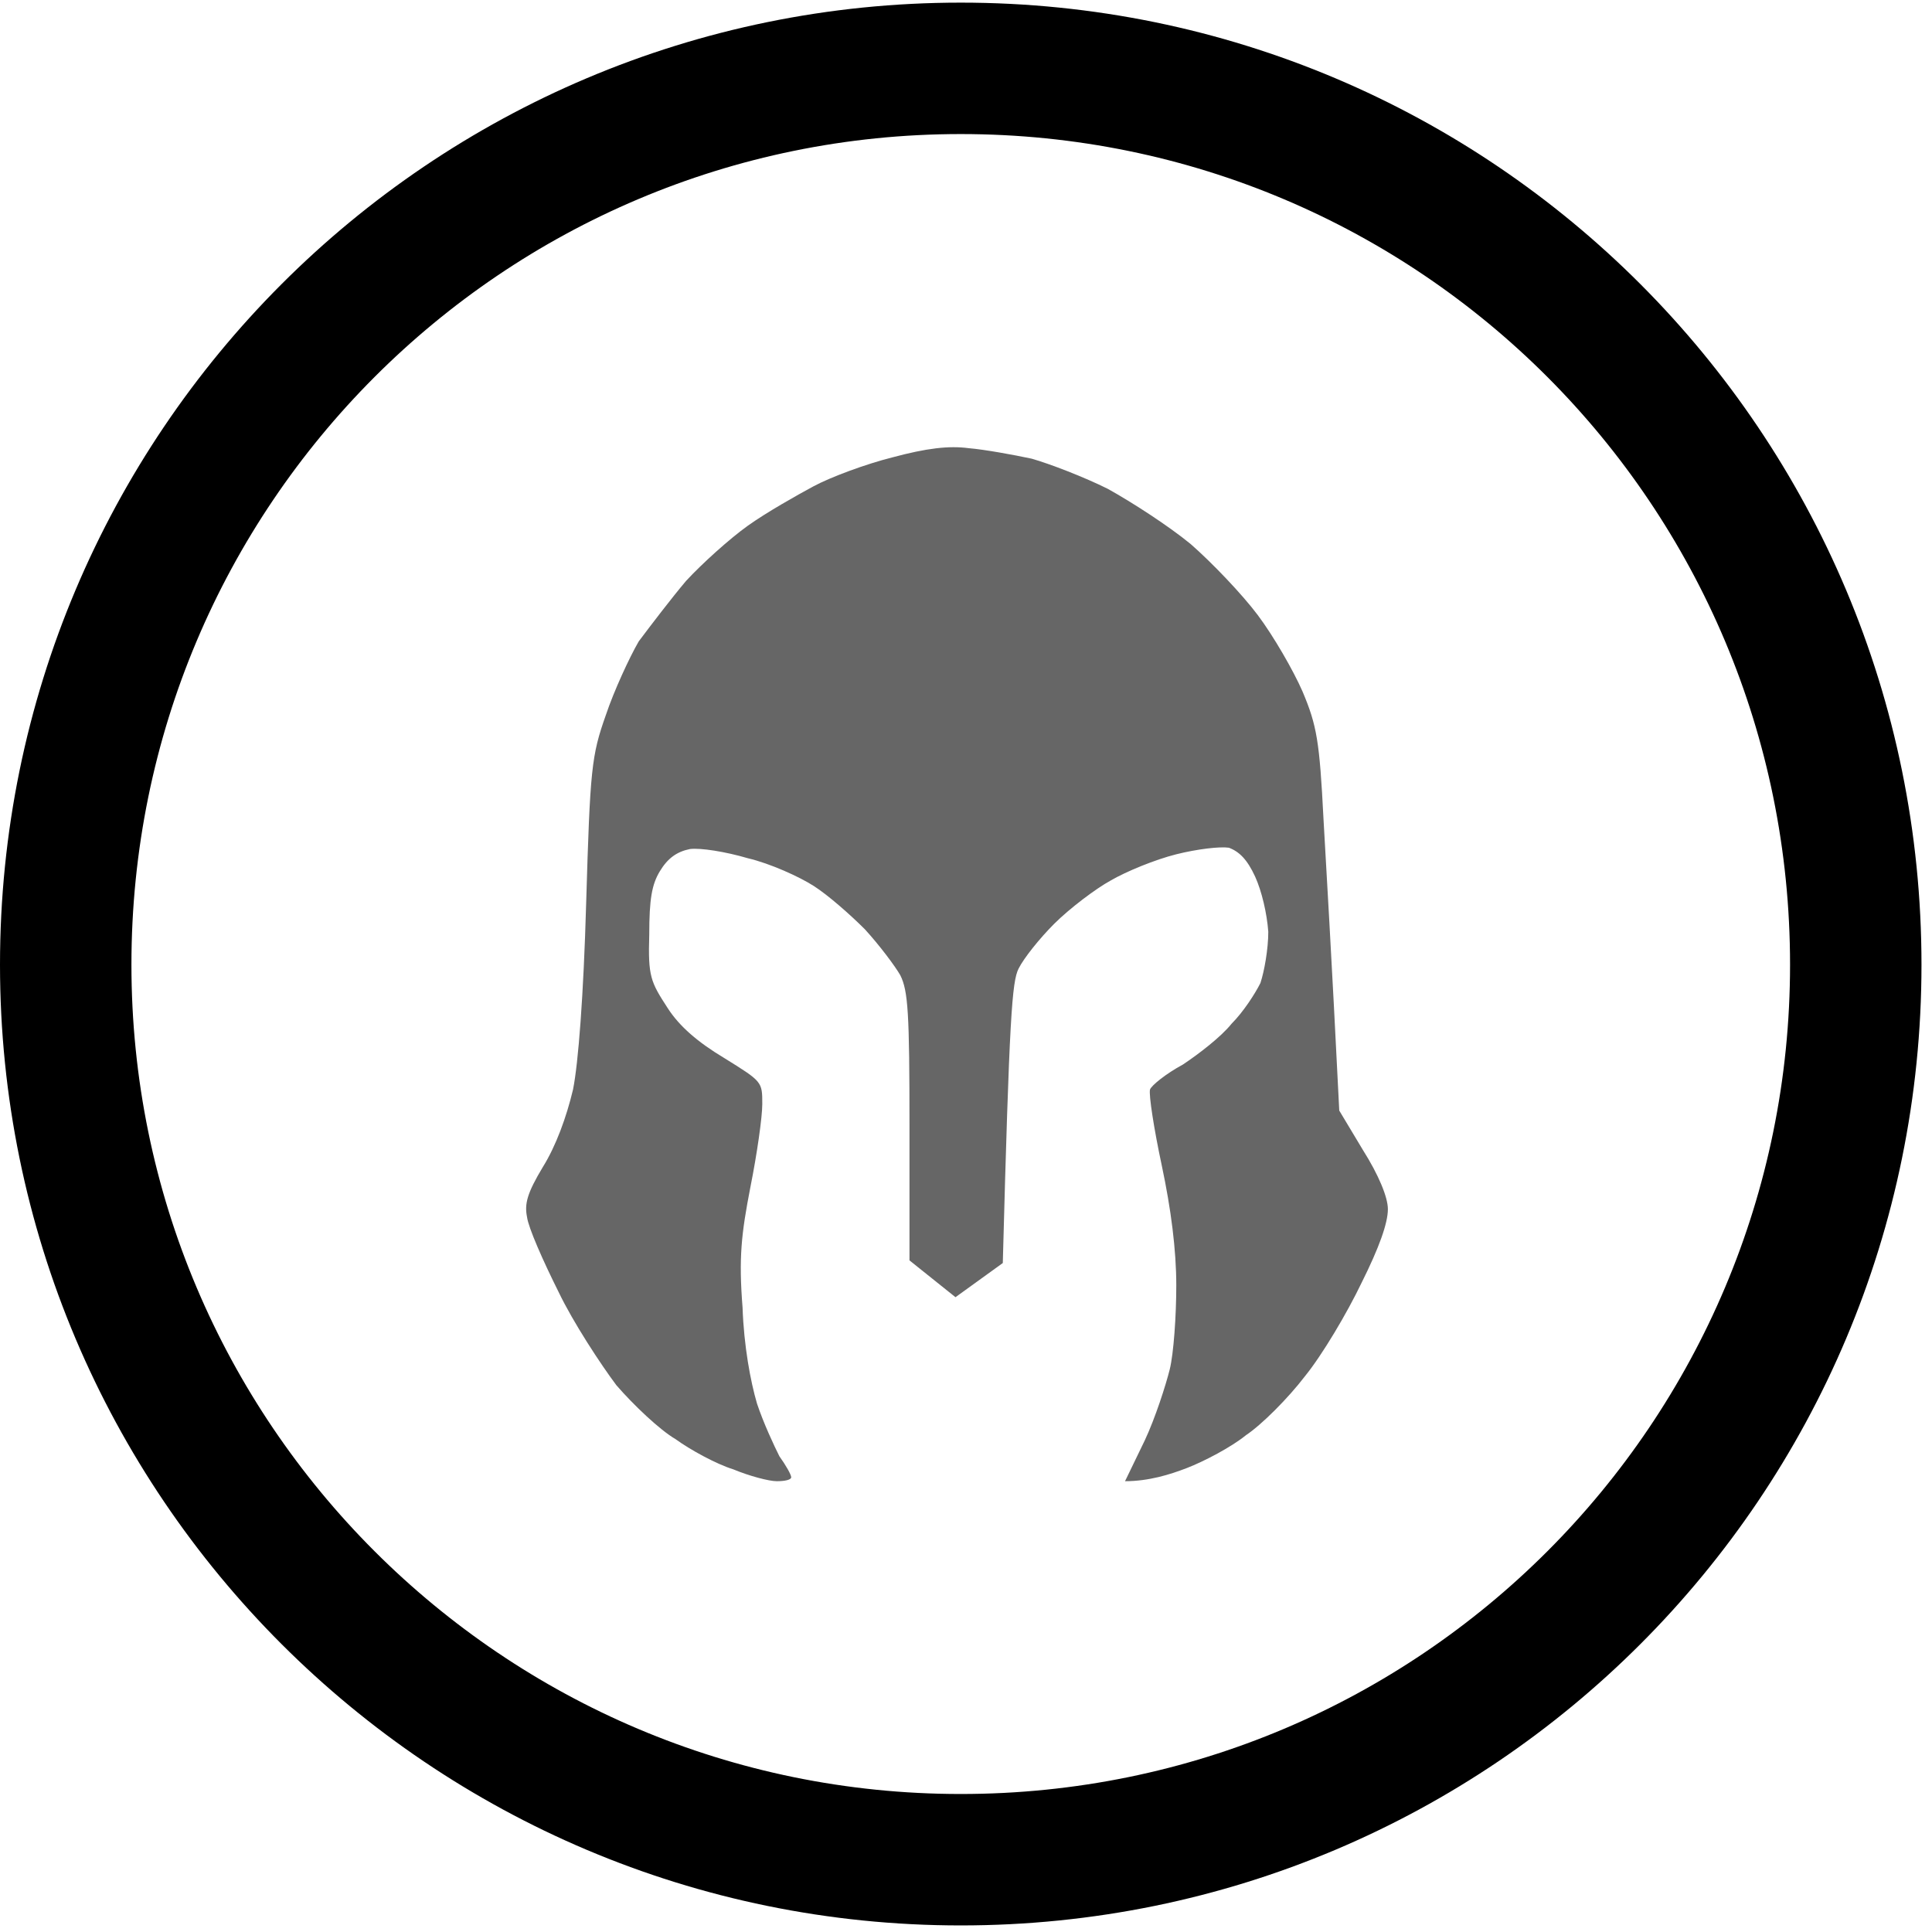
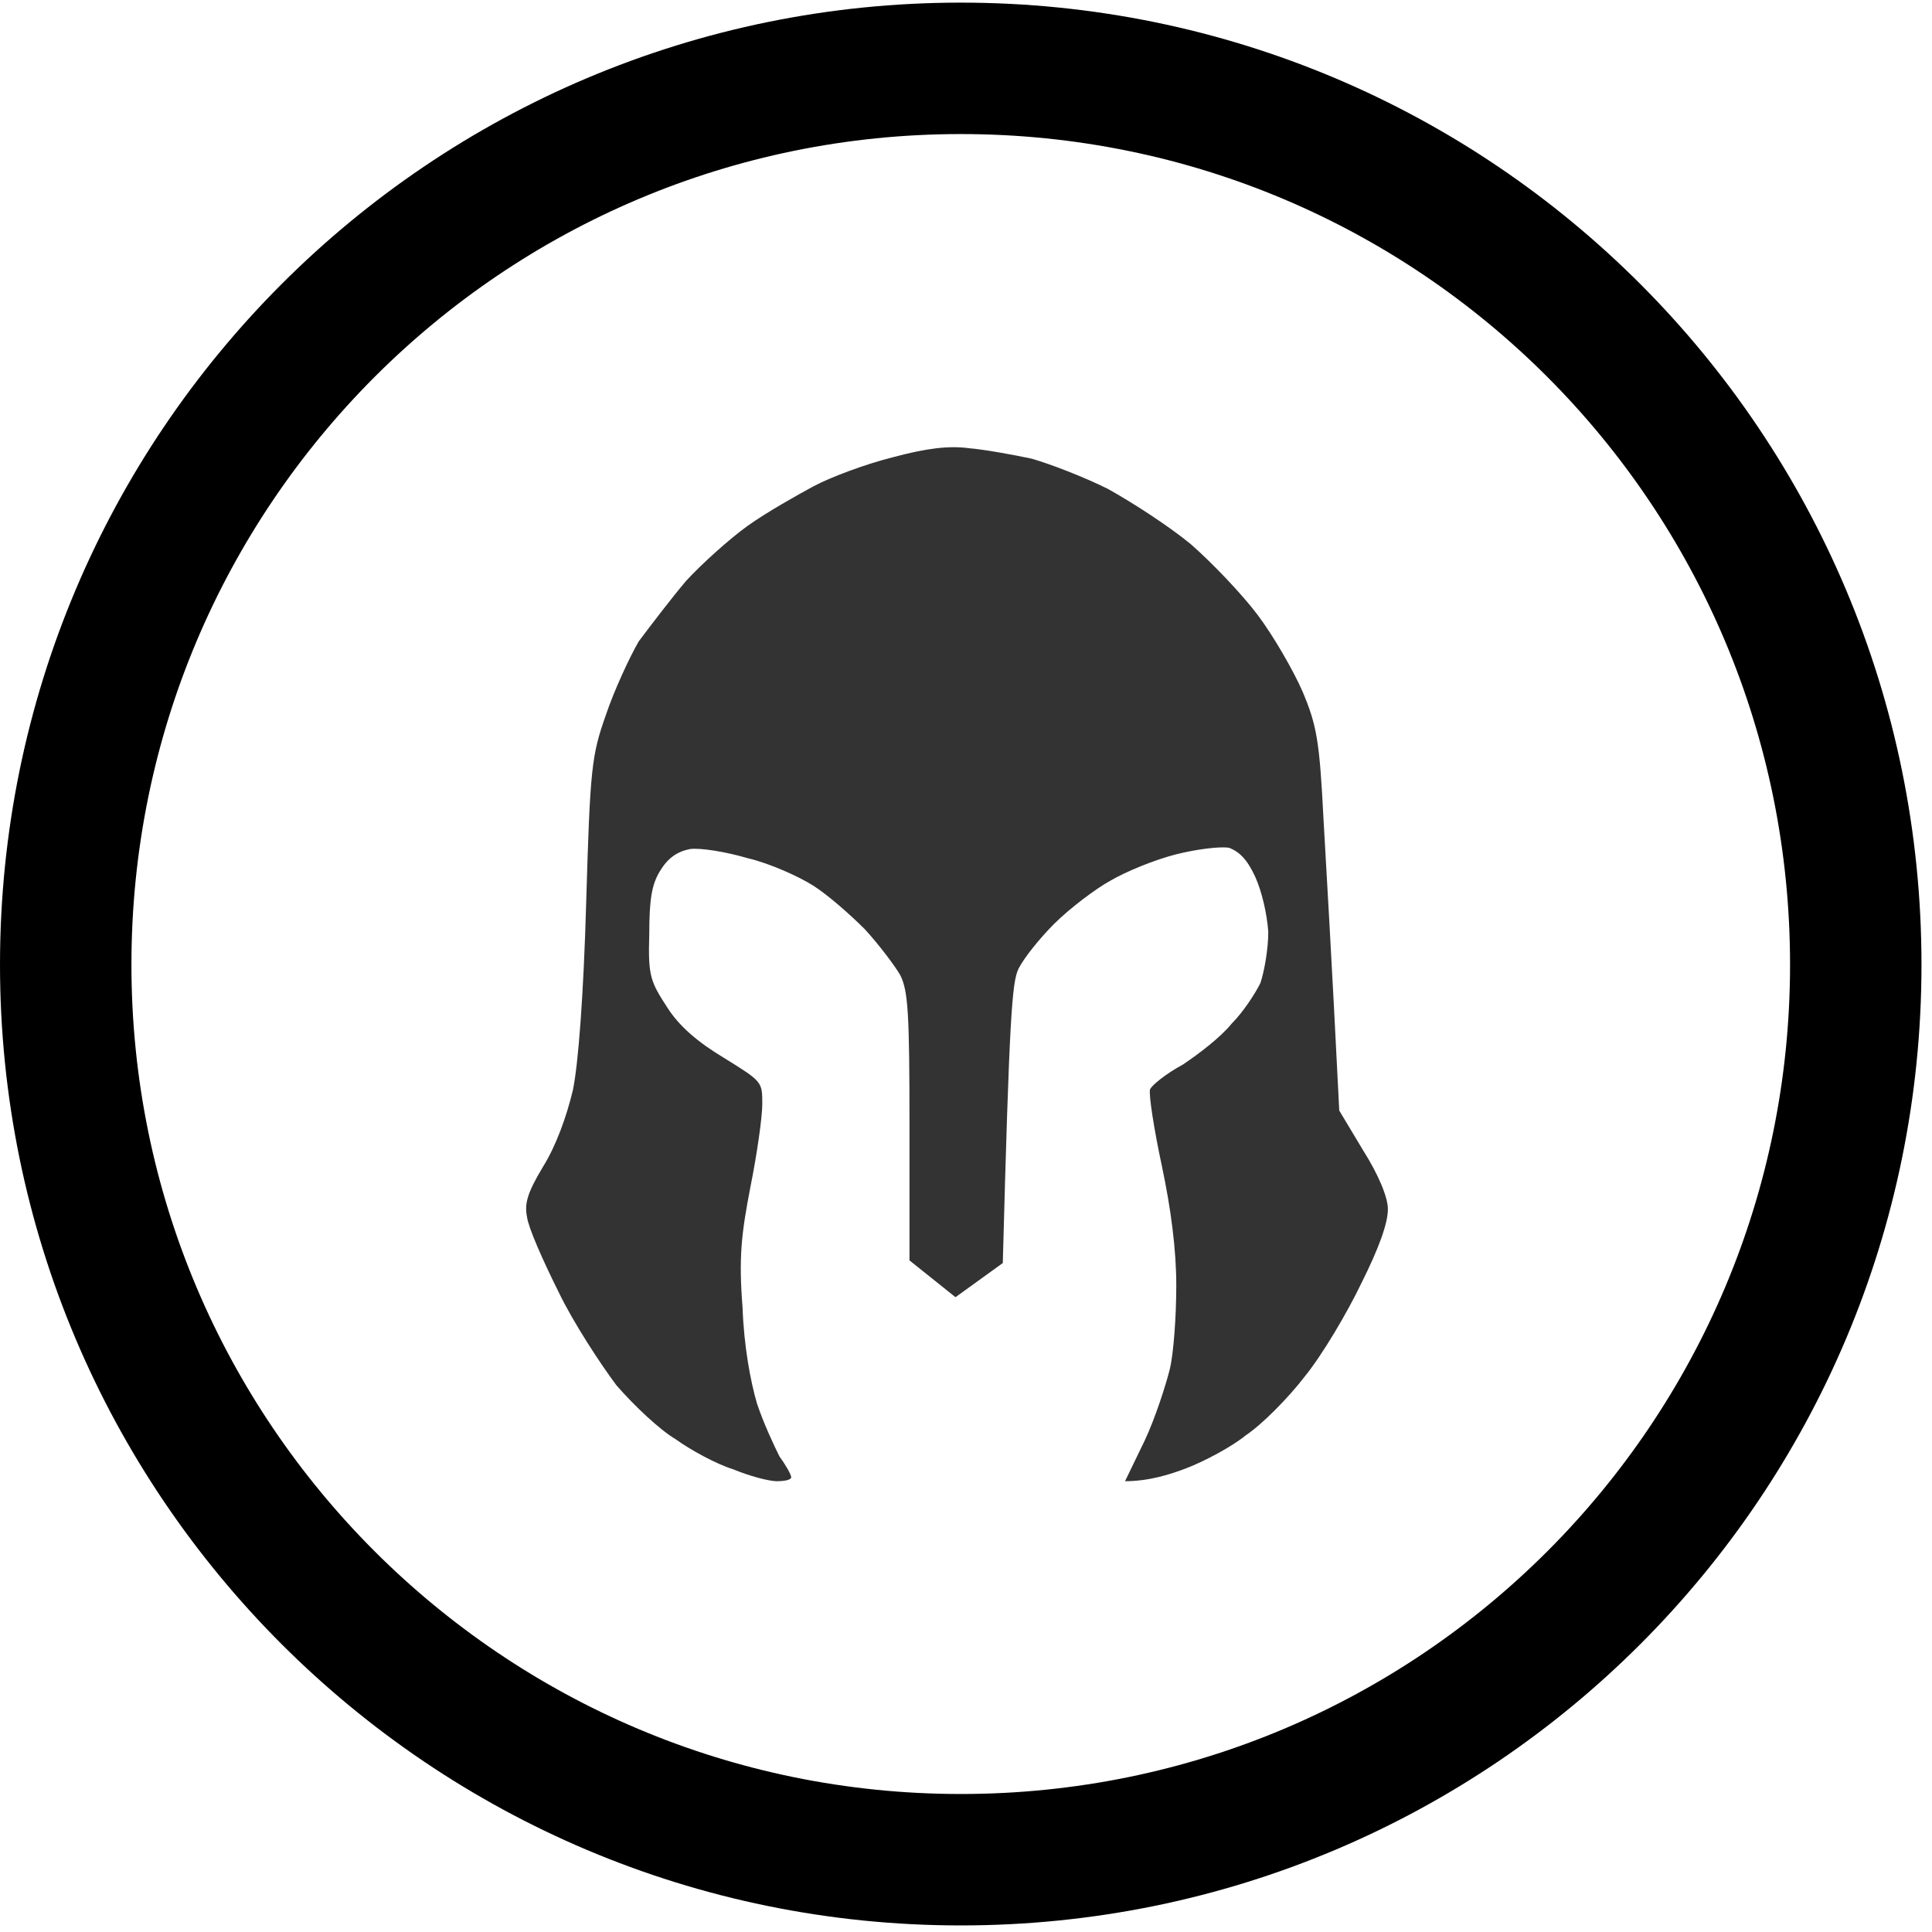
<svg xmlns="http://www.w3.org/2000/svg" version="1.2" viewBox="0 0 147 147" width="147" height="147">
-   <path id="Path 0" fill="currentColor" opacity="0.6" d="m67.9 34.8c-2 0.5-4.7 1.5-6 2.2-1.3 0.7-3.6 2-5 3-1.4 1-3.5 2.9-4.7 4.2-1.1 1.3-2.7 3.4-3.6 4.6-0.7 1.2-1.9 3.8-2.5 5.6-1.1 3.1-1.2 4.1-1.5 14.3-0.2 7.1-0.6 12.2-1 14.2-0.5 2.1-1.3 4.3-2.3 5.9-1.2 2-1.4 2.8-1.2 3.8 0.1 0.8 1.2 3.3 2.4 5.7 1.1 2.3 3.2 5.5 4.4 7.1 1.3 1.5 3.3 3.4 4.5 4.1 1.1 0.8 3.1 1.9 4.4 2.3 1.2 0.5 2.7 0.9 3.3 0.9 0.6 0 1.1-0.1 1.1-0.3 0-0.2-0.4-0.9-0.9-1.6-0.4-0.8-1.2-2.5-1.7-4-0.5-1.7-1-4.4-1.1-7.3-0.3-3.8-0.1-5.6 0.6-9.2 0.5-2.5 0.9-5.3 0.9-6.3 0-1.7 0-1.7-2.9-3.5-2-1.2-3.4-2.4-4.3-3.8-1.3-2-1.5-2.4-1.4-5.6 0-2.7 0.2-3.8 0.8-4.8 0.6-1 1.3-1.5 2.3-1.7 0.8-0.1 2.7 0.2 4.4 0.7 1.7 0.4 3.9 1.4 5 2.1 1.1 0.7 2.8 2.2 3.9 3.3 1.1 1.2 2.3 2.8 2.7 3.5 0.6 1.2 0.7 2.9 0.7 11.5v10.2l3.5 2.8 3.6-2.6c0.5-18.8 0.7-21.4 1.2-22.4 0.4-0.8 1.6-2.3 2.7-3.4 1.2-1.2 3.2-2.7 4.3-3.3 1.2-0.7 3.4-1.6 5-2 1.6-0.4 3.3-0.6 4-0.5 0.8 0.3 1.4 0.9 2 2.2 0.5 1.1 0.9 2.8 1 4.2 0 1.3-0.3 3-0.6 3.9-0.4 0.8-1.3 2.2-2.2 3.1-0.8 1-2.5 2.3-3.7 3.1-1.3 0.7-2.4 1.6-2.5 1.9-0.1 0.4 0.3 3 0.9 5.8 0.7 3.3 1.1 6.4 1.1 9.1 0 2.3-0.2 5.2-0.5 6.4-0.3 1.2-1.1 3.7-1.9 5.4l-1.5 3.1c1.8 0 3.4-0.5 4.7-1 1.3-0.5 3.4-1.6 4.5-2.5 1.2-0.8 3.2-2.8 4.5-4.5 1.3-1.6 3.2-4.8 4.3-7.1q2-4 2-5.6c0-0.9-0.7-2.6-1.9-4.5l-1.8-3c-0.6-12.1-1-18.6-1.2-22.2-0.3-5.9-0.5-7.1-1.6-9.7-0.7-1.6-2.2-4.2-3.4-5.8-1.2-1.6-3.5-4-5.1-5.4-1.7-1.4-4.5-3.2-6.3-4.2-1.8-0.9-4.4-1.9-5.8-2.3-1.4-0.3-3.6-0.7-4.8-0.8-1.5-0.2-3.2 0-5.8 0.7z" />
+   <path id="Path 0" fill="currentColor" opacity="0.8" d="m67.9 34.8c-2 0.5-4.7 1.5-6 2.2-1.3 0.7-3.6 2-5 3-1.4 1-3.5 2.9-4.7 4.2-1.1 1.3-2.7 3.4-3.6 4.6-0.7 1.2-1.9 3.8-2.5 5.6-1.1 3.1-1.2 4.1-1.5 14.3-0.2 7.1-0.6 12.2-1 14.2-0.5 2.1-1.3 4.3-2.3 5.9-1.2 2-1.4 2.8-1.2 3.8 0.1 0.8 1.2 3.3 2.4 5.7 1.1 2.3 3.2 5.5 4.4 7.1 1.3 1.5 3.3 3.4 4.5 4.1 1.1 0.8 3.1 1.9 4.4 2.3 1.2 0.5 2.7 0.9 3.3 0.9 0.6 0 1.1-0.1 1.1-0.3 0-0.2-0.4-0.9-0.9-1.6-0.4-0.8-1.2-2.5-1.7-4-0.5-1.7-1-4.4-1.1-7.3-0.3-3.8-0.1-5.6 0.6-9.2 0.5-2.5 0.9-5.3 0.9-6.3 0-1.7 0-1.7-2.9-3.5-2-1.2-3.4-2.4-4.3-3.8-1.3-2-1.5-2.4-1.4-5.6 0-2.7 0.2-3.8 0.8-4.8 0.6-1 1.3-1.5 2.3-1.7 0.8-0.1 2.7 0.2 4.4 0.7 1.7 0.4 3.9 1.4 5 2.1 1.1 0.7 2.8 2.2 3.9 3.3 1.1 1.2 2.3 2.8 2.7 3.5 0.6 1.2 0.7 2.9 0.7 11.5v10.2l3.5 2.8 3.6-2.6c0.5-18.8 0.7-21.4 1.2-22.4 0.4-0.8 1.6-2.3 2.7-3.4 1.2-1.2 3.2-2.7 4.3-3.3 1.2-0.7 3.4-1.6 5-2 1.6-0.4 3.3-0.6 4-0.5 0.8 0.3 1.4 0.9 2 2.2 0.5 1.1 0.9 2.8 1 4.2 0 1.3-0.3 3-0.6 3.9-0.4 0.8-1.3 2.2-2.2 3.1-0.8 1-2.5 2.3-3.7 3.1-1.3 0.7-2.4 1.6-2.5 1.9-0.1 0.4 0.3 3 0.9 5.8 0.7 3.3 1.1 6.4 1.1 9.1 0 2.3-0.2 5.2-0.5 6.4-0.3 1.2-1.1 3.7-1.9 5.4l-1.5 3.1c1.8 0 3.4-0.5 4.7-1 1.3-0.5 3.4-1.6 4.5-2.5 1.2-0.8 3.2-2.8 4.5-4.5 1.3-1.6 3.2-4.8 4.3-7.1q2-4 2-5.6c0-0.9-0.7-2.6-1.9-4.5l-1.8-3c-0.6-12.1-1-18.6-1.2-22.2-0.3-5.9-0.5-7.1-1.6-9.7-0.7-1.6-2.2-4.2-3.4-5.8-1.2-1.6-3.5-4-5.1-5.4-1.7-1.4-4.5-3.2-6.3-4.2-1.8-0.9-4.4-1.9-5.8-2.3-1.4-0.3-3.6-0.7-4.8-0.8-1.5-0.2-3.2 0-5.8 0.7z" />
  <g id="g1">
    <path id="Shape 2" fill="none" stroke="currentColor" stroke-miterlimit="100" stroke-width="10" fill-rule="evenodd" d="m73.1 141.5c-37.6 0-68.1-30.5-68.1-68.1 0-37.7 30.5-68.2 68.1-68.2 37.7 0 68.1 30.5 68.1 68.2 0 37.6-30.4 68.1-68.1 68.1z" />
  </g>
</svg>
